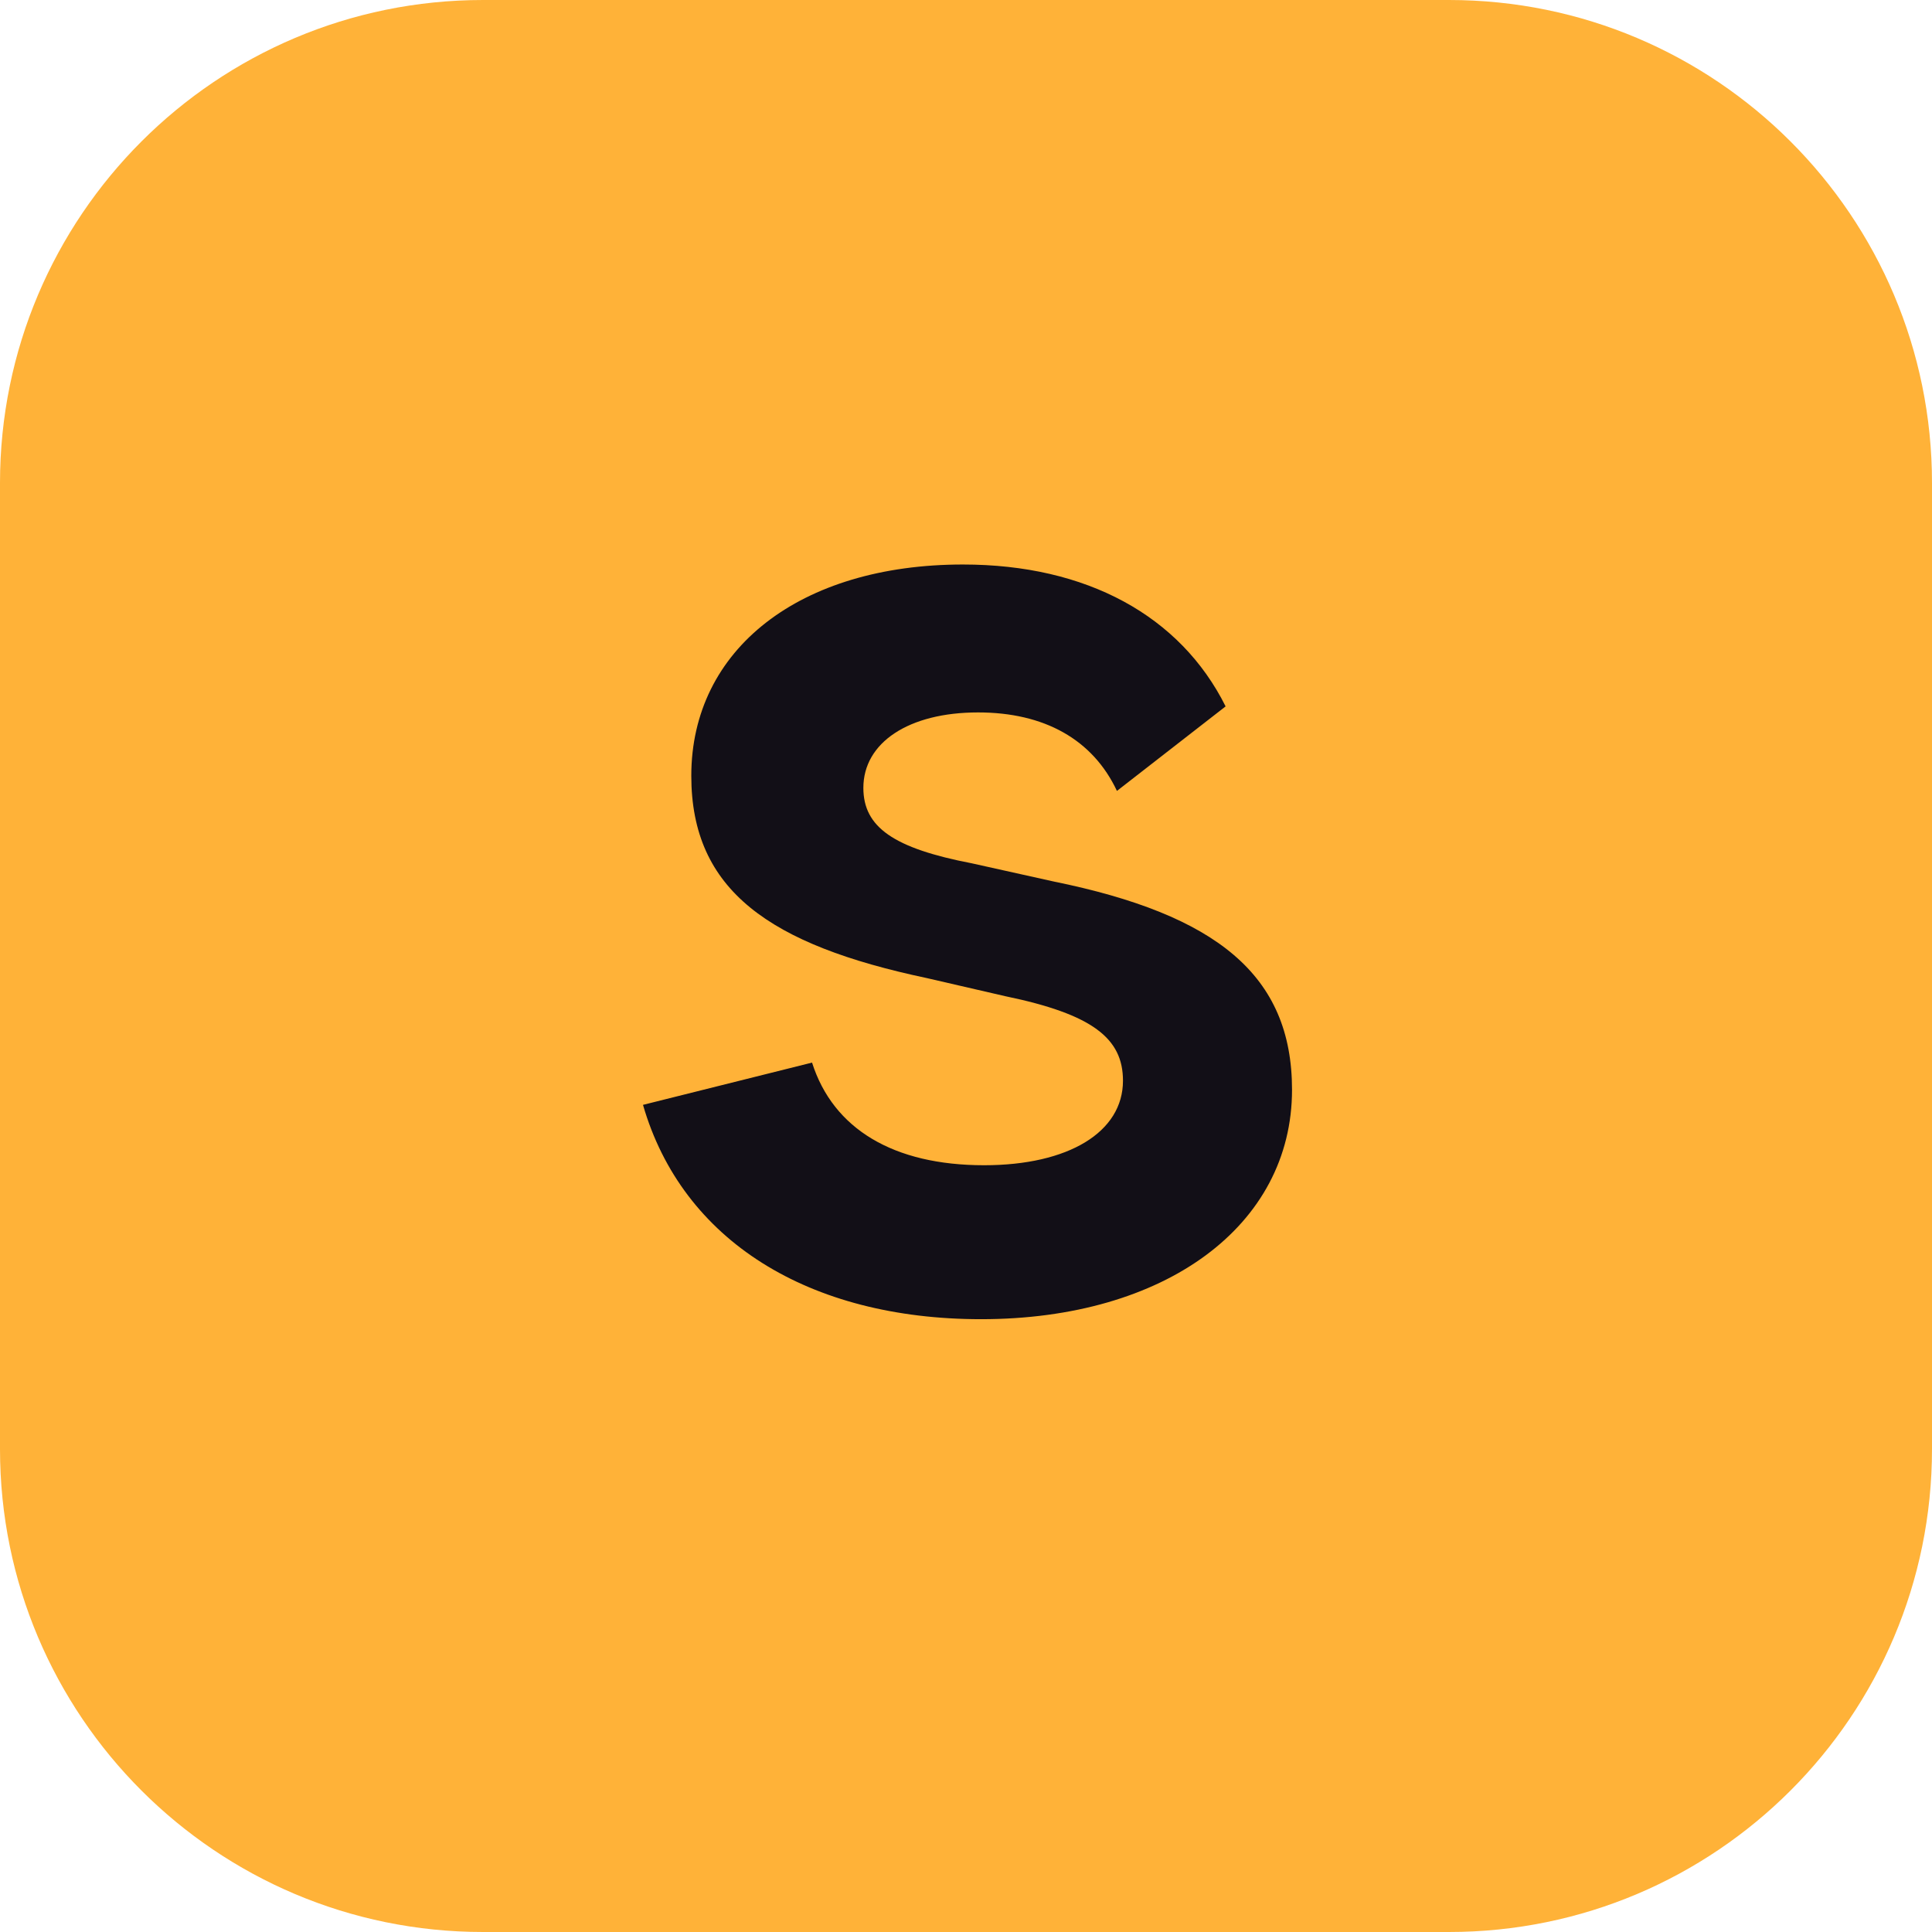
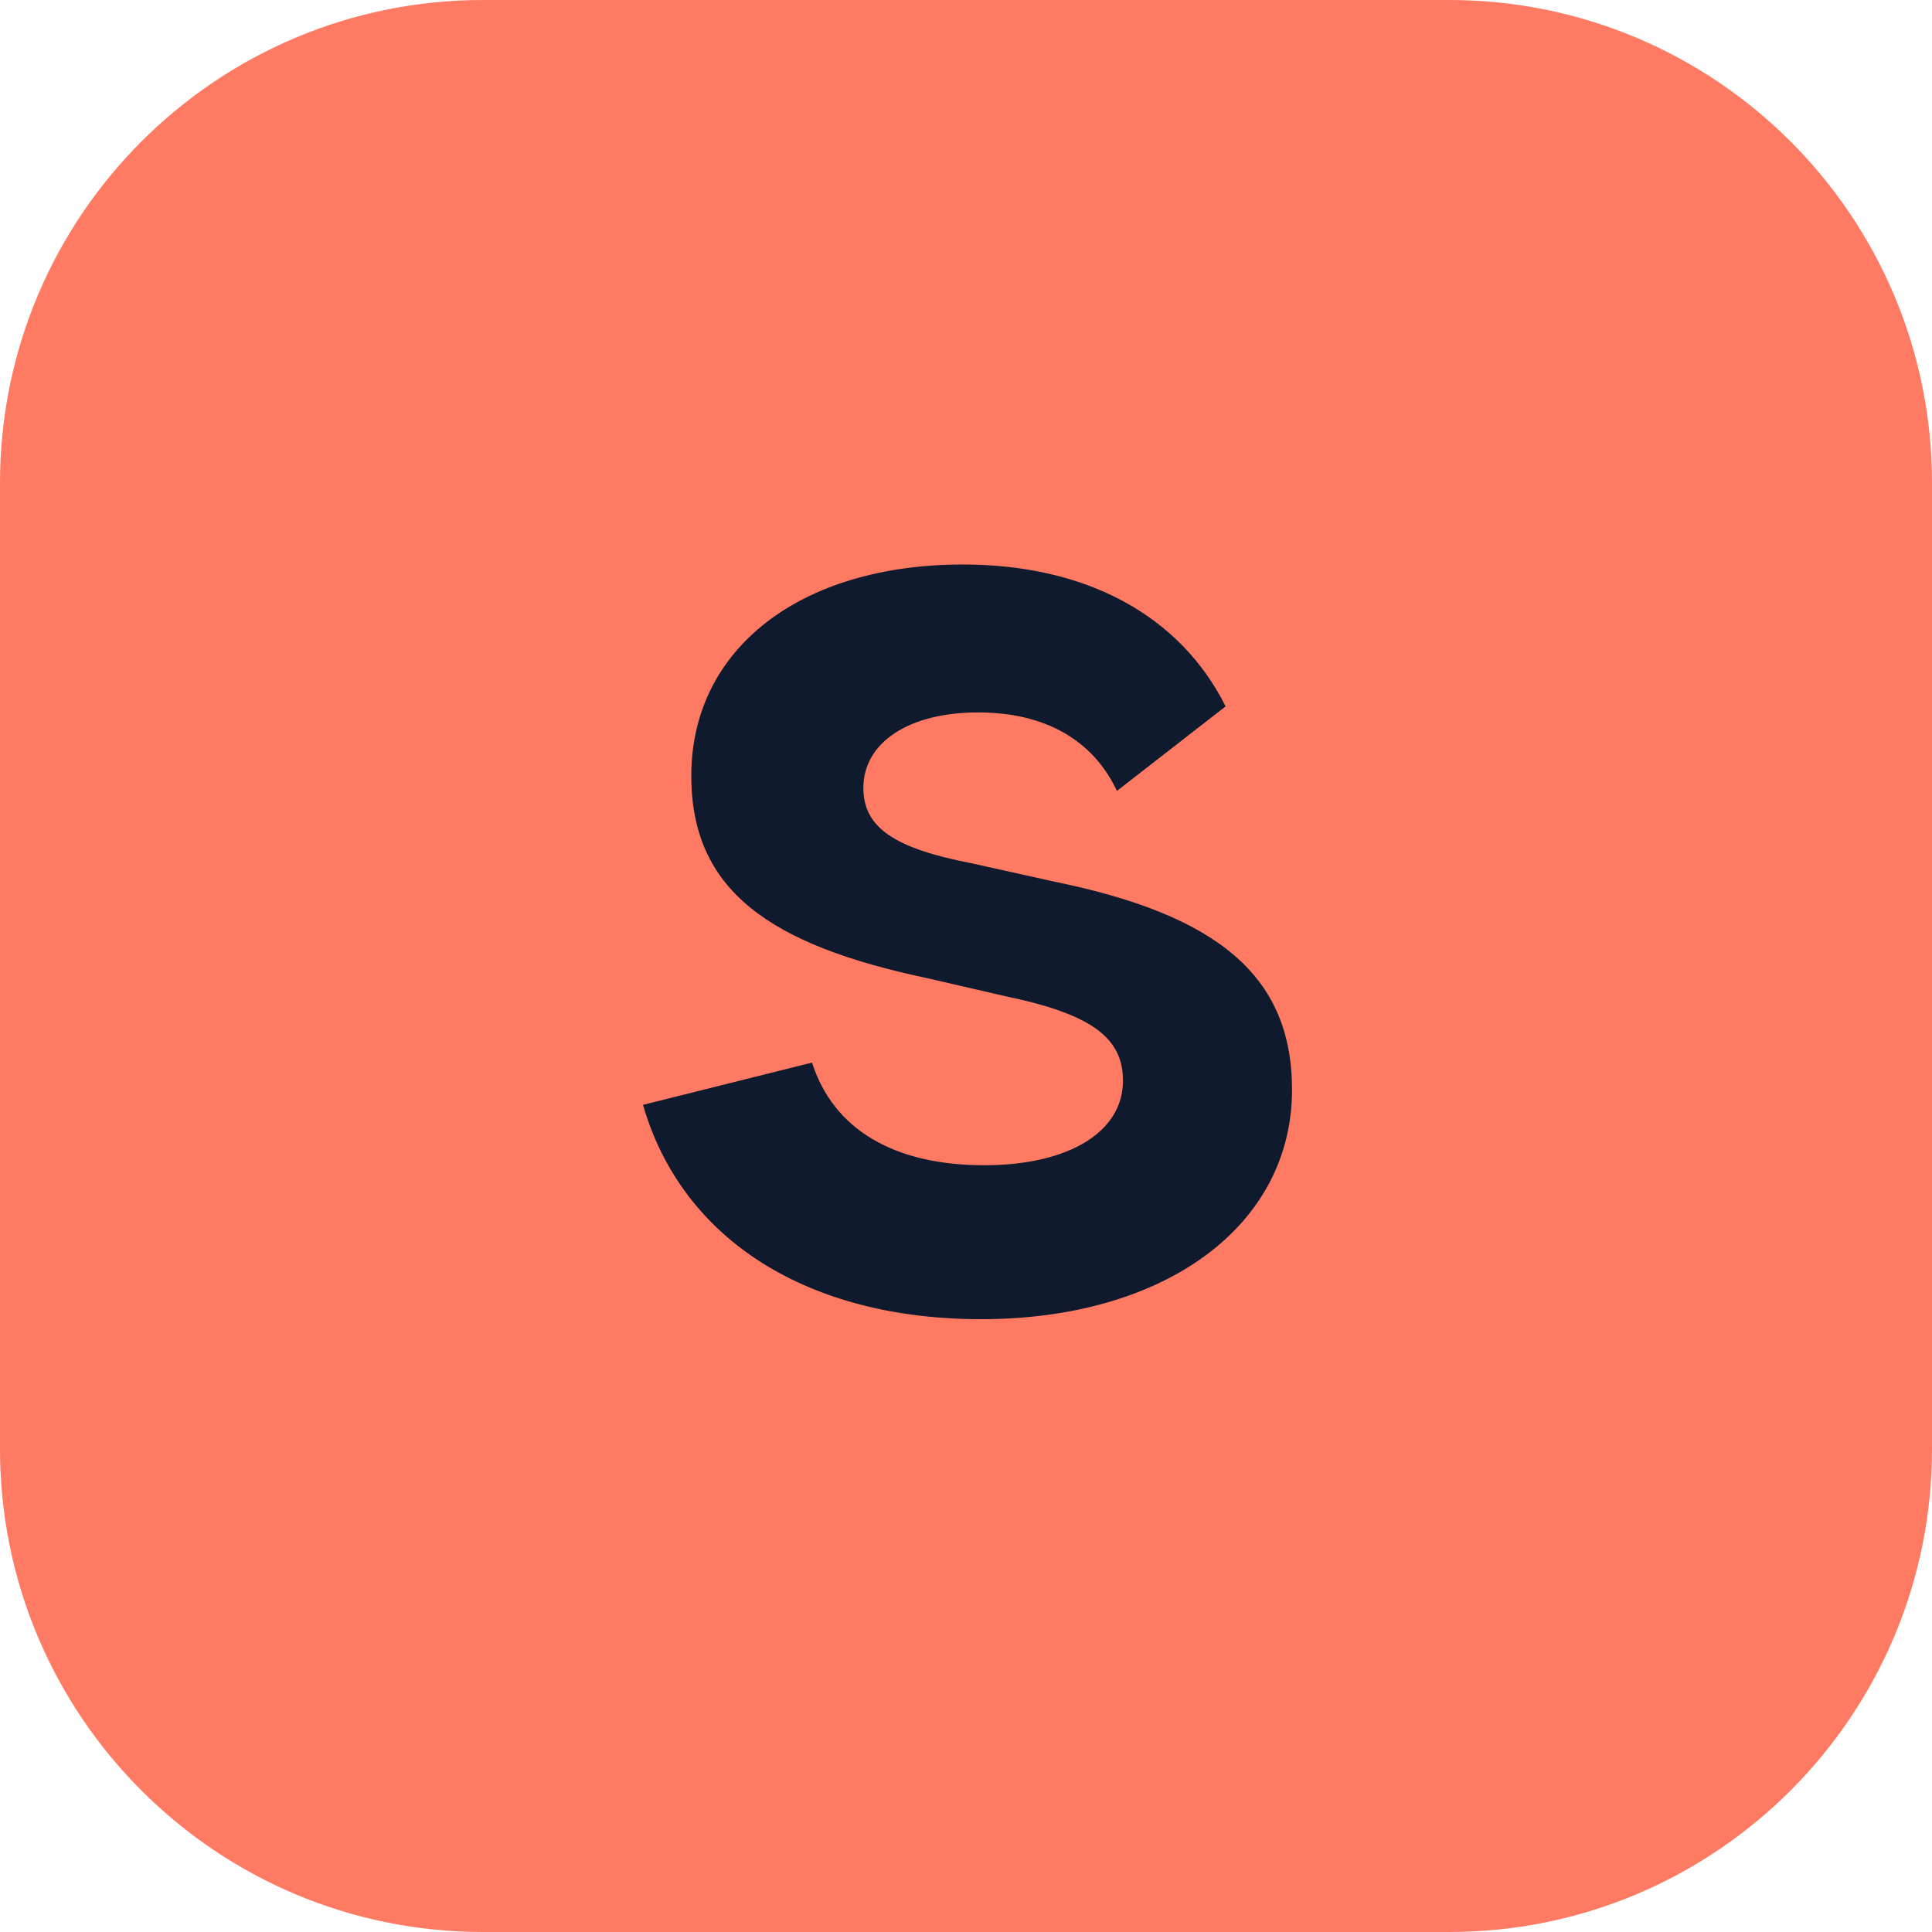
<svg xmlns="http://www.w3.org/2000/svg" viewBox="0 0 64 64">
-   <rect width="64" height="64" rx="16" fill="#ffb238" />
-   <path d="M40.6 23.4c-1.5-3-4.6-4.7-8.7-4.7-5.4 0-9 2.8-9 7 0 3.8 2.6 5.6 7.8 6.7l2.6.6c2.9.6 3.9 1.4 3.9 2.8 0 1.7-1.8 2.8-4.6 2.8-3 0-5-1.2-5.7-3.4l-5.6 1.4c1.3 4.5 5.5 7.1 11.2 7.1 6.1 0 10.3-3.1 10.3-7.6 0-3.8-2.5-5.8-7.9-6.9l-2.7-.6c-2.6-.5-3.6-1.2-3.6-2.5 0-1.5 1.5-2.5 3.8-2.5 2.2 0 3.8.9 4.6 2.6z" fill="#120f17" />
+   <rect width="64" height="64" rx="16" fill="#ff7a63" />
+   <path d="M40.6 23.4c-1.5-3-4.6-4.7-8.7-4.7-5.4 0-9 2.8-9 7 0 3.8 2.6 5.6 7.8 6.7l2.6.6c2.9.6 3.9 1.4 3.9 2.8 0 1.7-1.8 2.8-4.6 2.8-3 0-5-1.2-5.7-3.4l-5.6 1.4c1.3 4.5 5.5 7.1 11.2 7.1 6.1 0 10.3-3.1 10.3-7.6 0-3.8-2.5-5.8-7.9-6.9l-2.7-.6c-2.6-.5-3.6-1.2-3.6-2.5 0-1.5 1.5-2.5 3.8-2.5 2.2 0 3.8.9 4.6 2.6z" fill="#0f1a2e" />
</svg>
